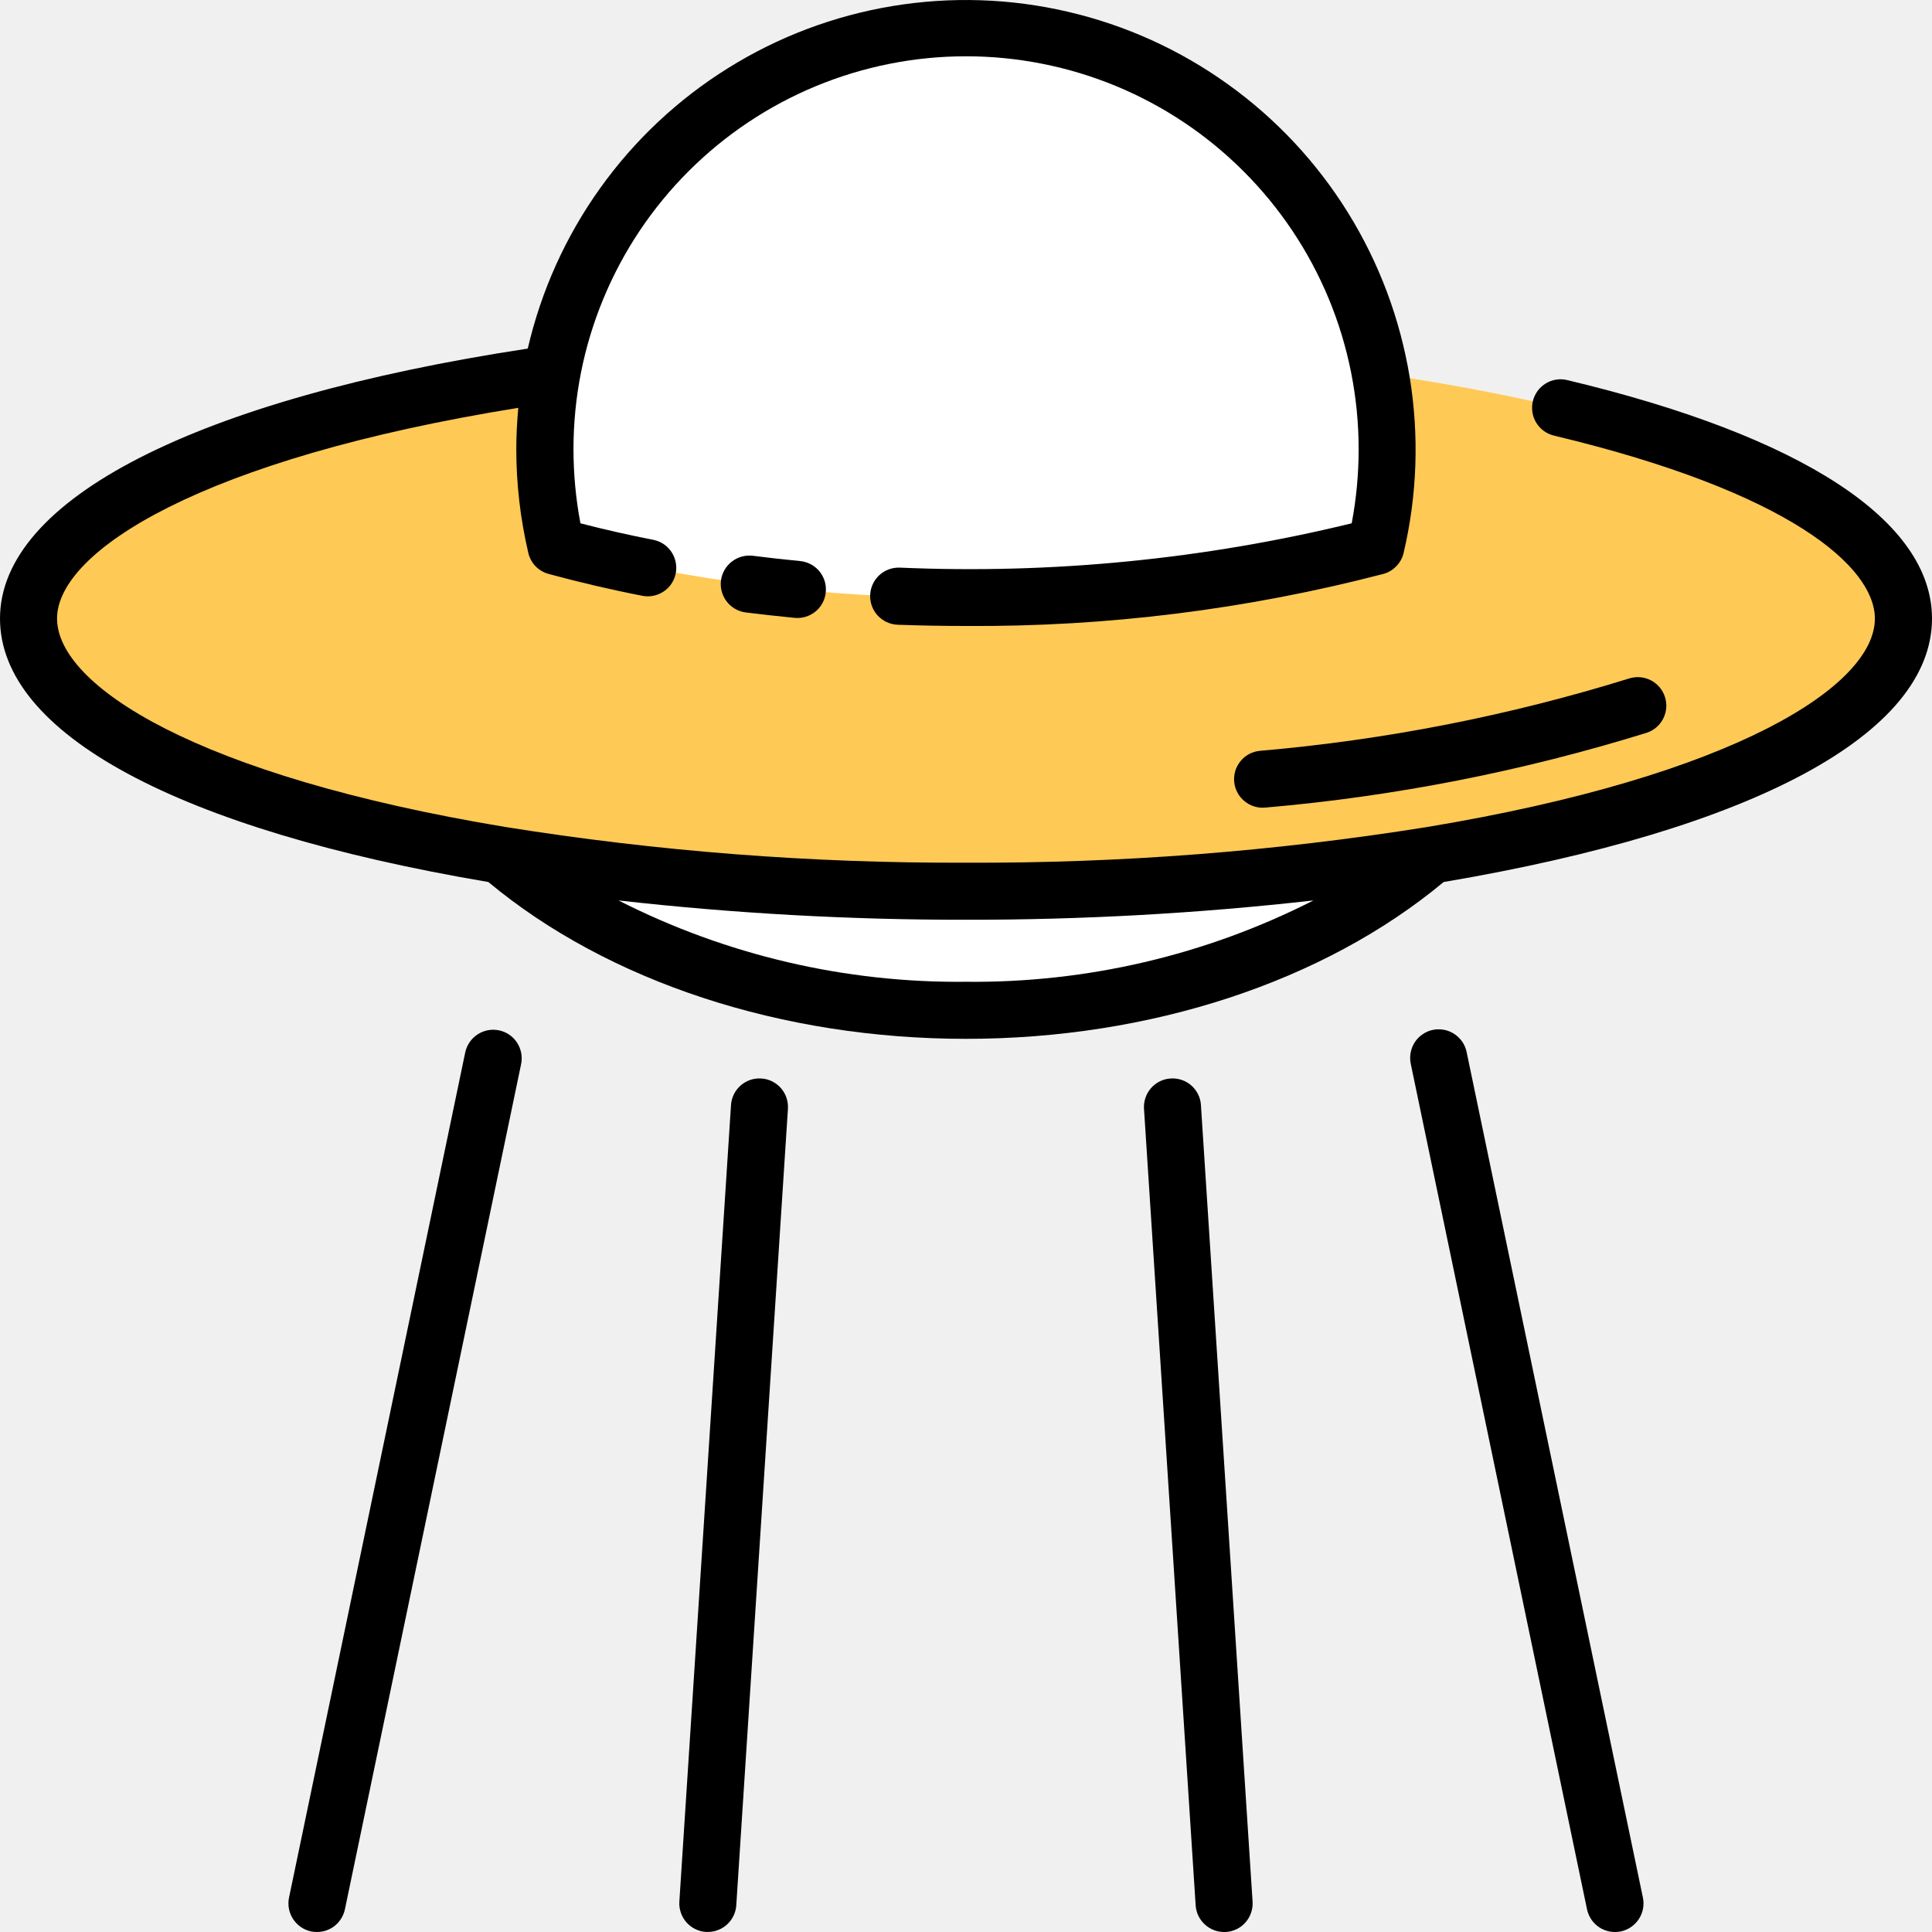
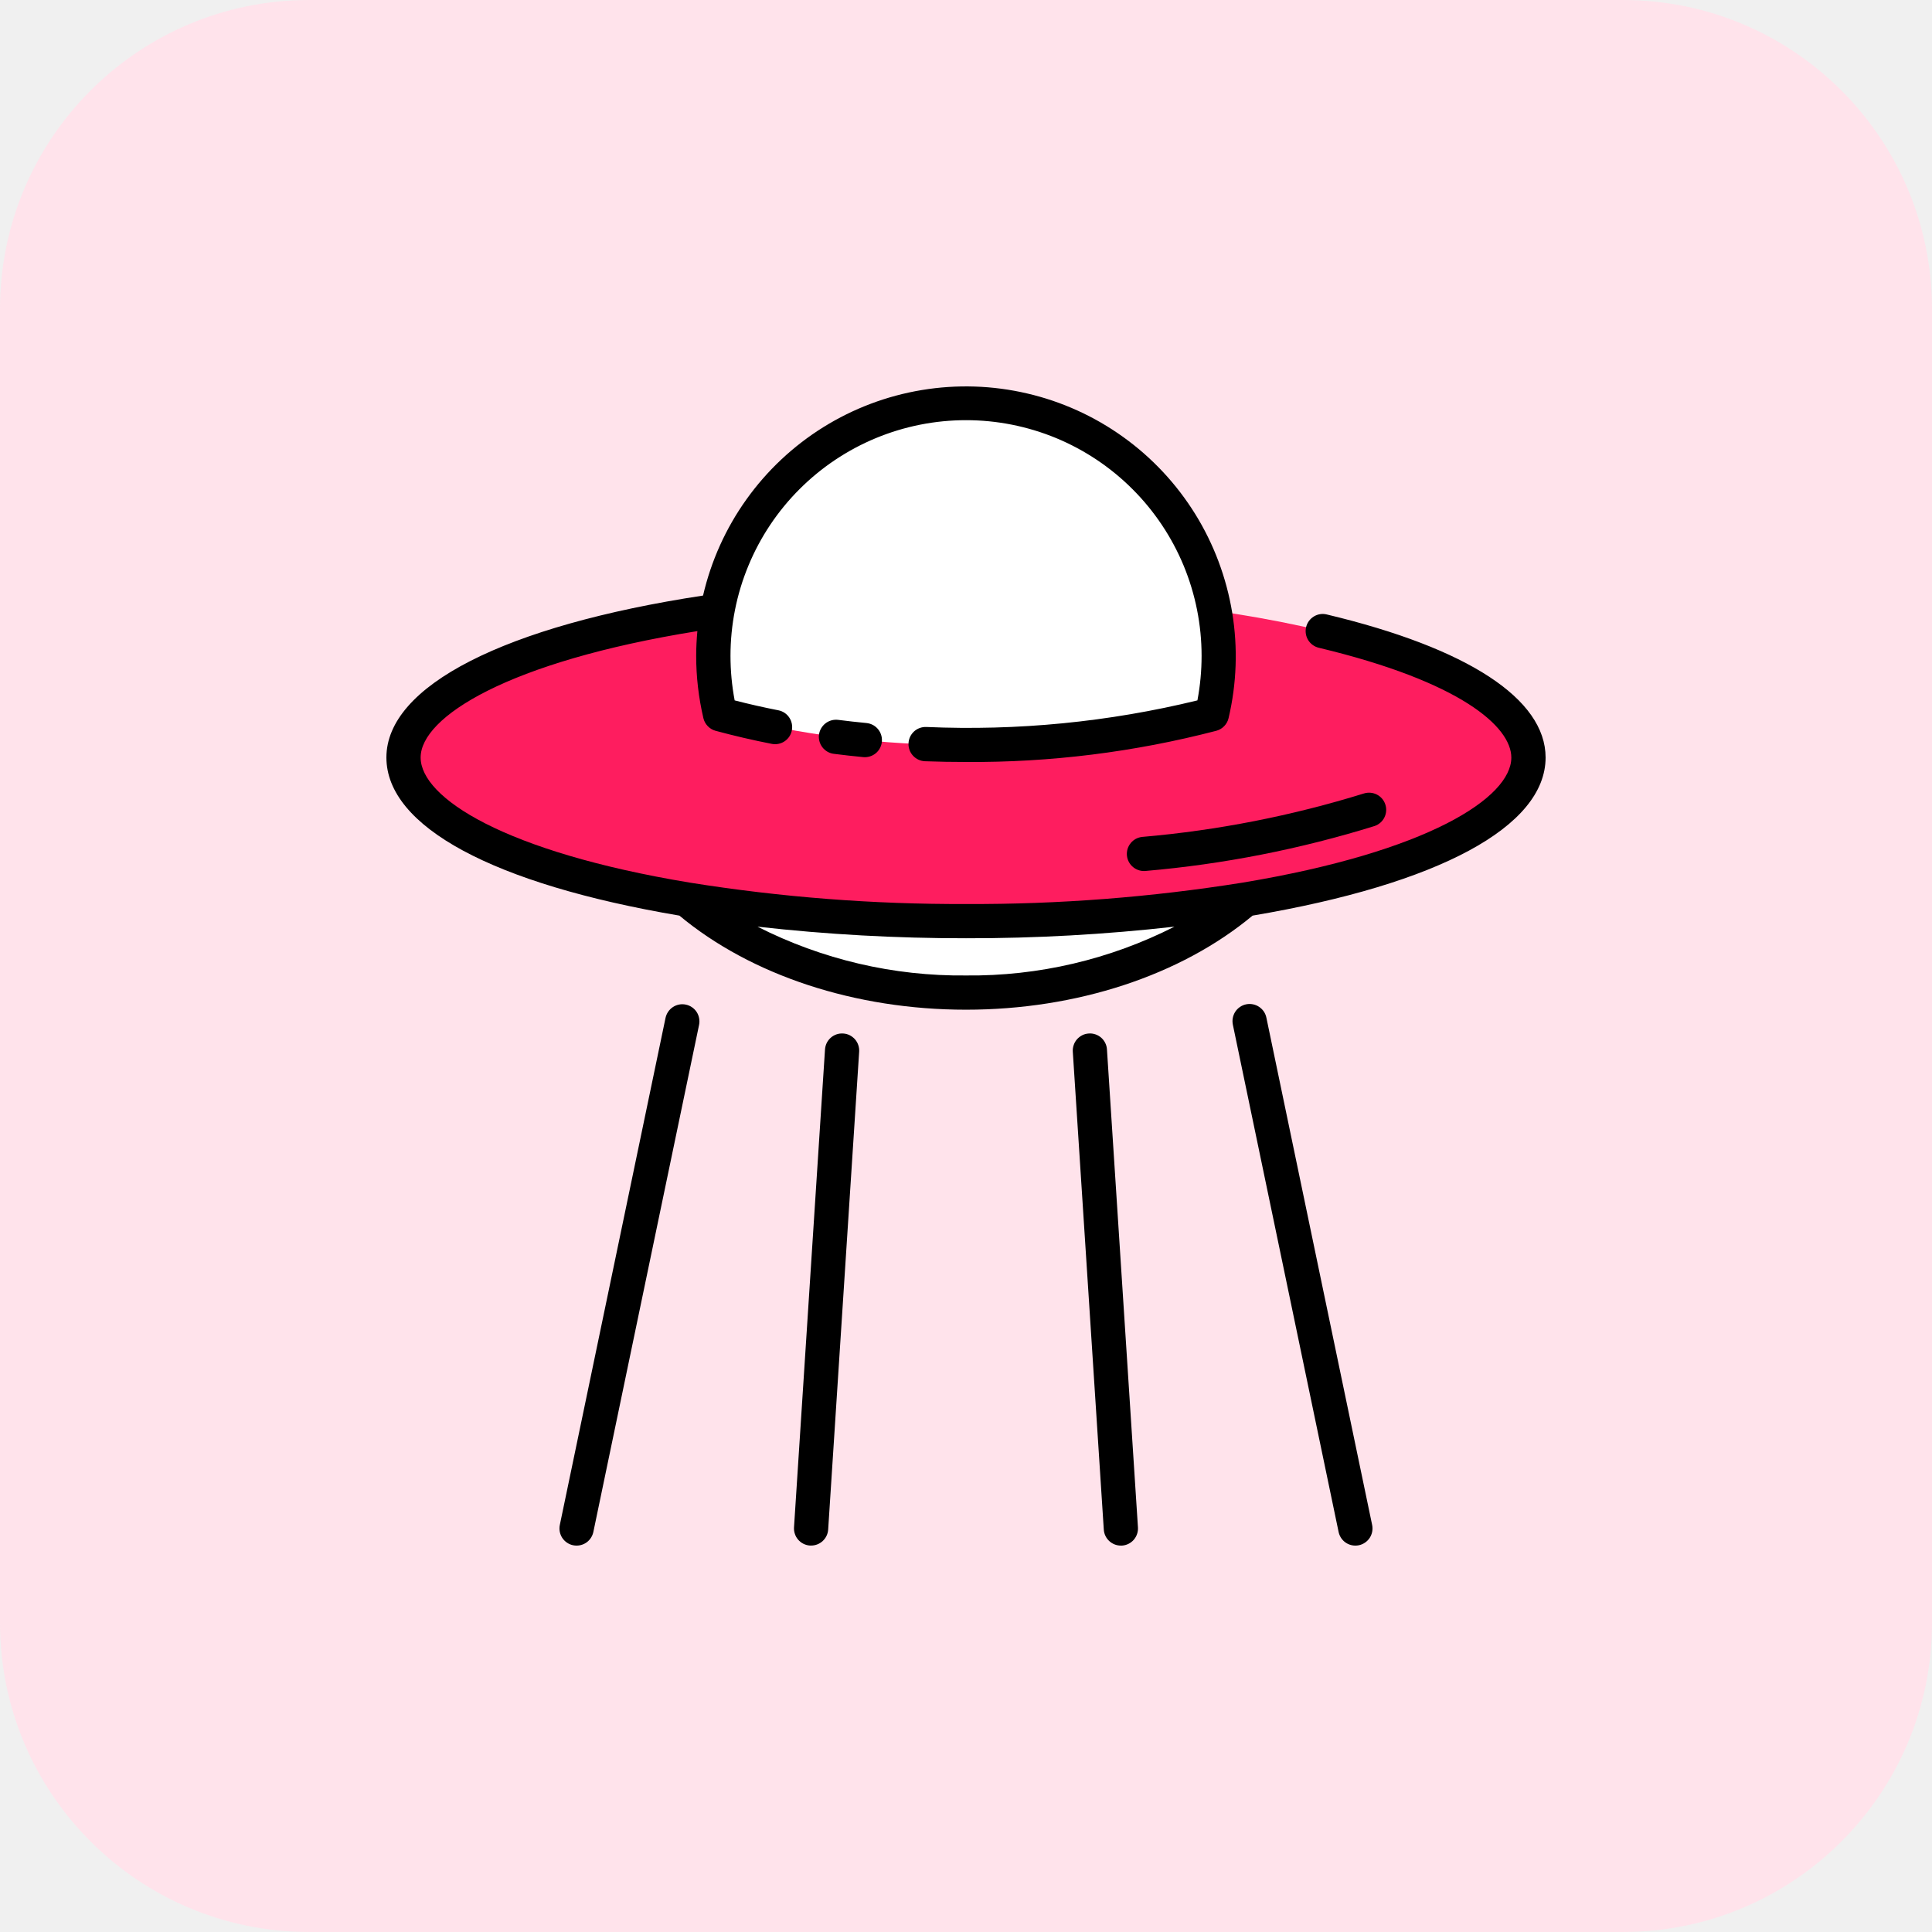
- <svg xmlns="http://www.w3.org/2000/svg" width="30" height="30" viewBox="0 0 30 30" fill="none">
-   <path d="M24.324 9.145C24.324 8.63 24.239 8.12 24.075 7.633C21.081 7.088 18.043 6.823 14.999 6.84C11.956 6.823 8.918 7.088 5.924 7.633C5.759 8.12 5.675 8.63 5.675 9.145C5.675 12.756 9.848 15.687 14.999 15.687C20.151 15.687 24.324 12.756 24.324 9.145Z" fill="white" />
-   <path d="M14.999 13.84C23.039 13.84 29.556 11.944 29.556 9.605C29.556 7.266 23.039 5.37 14.999 5.37C6.96 5.37 0.443 7.266 0.443 9.605C0.443 11.944 6.96 13.84 14.999 13.84Z" fill="#FFC956" />
-   <path d="M21.538 6.973C21.539 7.482 21.48 7.989 21.364 8.485C19.286 9.026 17.146 9.293 14.999 9.277C12.852 9.293 10.713 9.026 8.635 8.485C8.422 7.586 8.401 6.653 8.575 5.746C8.748 4.839 9.111 3.979 9.64 3.223C10.169 2.466 10.853 1.83 11.645 1.357C12.437 0.883 13.321 0.583 14.238 0.476C15.154 0.368 16.083 0.456 16.964 0.734C17.844 1.011 18.656 1.472 19.345 2.085C20.035 2.699 20.587 3.452 20.965 4.294C21.343 5.137 21.538 6.049 21.538 6.973Z" fill="white" />
-   <path d="M24.336 5.902C24.222 5.874 24.101 5.893 24.001 5.955C23.901 6.017 23.829 6.115 23.802 6.23C23.775 6.344 23.794 6.465 23.855 6.565C23.917 6.665 24.016 6.737 24.13 6.764C27.804 7.642 29.113 8.808 29.113 9.606C29.113 10.642 26.961 12.045 22.154 12.843C19.788 13.221 17.395 13.406 14.999 13.396C12.603 13.405 10.21 13.22 7.845 12.841C3.038 12.044 0.886 10.641 0.886 9.604C0.886 8.562 3.133 7.122 8.048 6.333C8.029 6.544 8.017 6.757 8.017 6.973C8.017 7.516 8.08 8.058 8.204 8.587C8.222 8.664 8.261 8.735 8.316 8.793C8.372 8.85 8.442 8.891 8.519 8.912C8.987 9.039 9.479 9.155 9.982 9.253C10.096 9.273 10.213 9.248 10.309 9.182C10.405 9.117 10.471 9.016 10.493 8.902C10.515 8.788 10.492 8.67 10.428 8.573C10.365 8.476 10.265 8.408 10.152 8.384C9.763 8.308 9.381 8.221 9.013 8.126C8.941 7.746 8.905 7.36 8.905 6.973C8.905 6.172 9.062 5.379 9.369 4.639C9.675 3.899 10.124 3.227 10.69 2.661C11.256 2.094 11.928 1.645 12.668 1.338C13.408 1.032 14.2 0.874 15.001 0.874C15.801 0.874 16.594 1.032 17.334 1.338C18.073 1.645 18.745 2.094 19.311 2.661C19.877 3.227 20.326 3.899 20.633 4.639C20.939 5.379 21.097 6.172 21.097 6.973C21.097 7.36 21.061 7.746 20.989 8.126C18.694 8.685 16.331 8.917 13.971 8.814C13.854 8.81 13.739 8.852 13.653 8.932C13.567 9.012 13.516 9.123 13.512 9.241C13.507 9.358 13.55 9.473 13.63 9.559C13.71 9.645 13.82 9.696 13.938 9.701C14.291 9.714 14.647 9.72 14.999 9.72C17.186 9.735 19.364 9.463 21.48 8.912C21.557 8.891 21.627 8.85 21.682 8.792C21.738 8.735 21.777 8.664 21.795 8.586C22.006 7.692 22.038 6.765 21.89 5.859C21.741 4.952 21.416 4.084 20.932 3.303C20.448 2.523 19.815 1.845 19.069 1.31C18.323 0.774 17.479 0.391 16.584 0.183C15.69 -0.026 14.764 -0.056 13.858 0.094C12.952 0.244 12.085 0.571 11.306 1.057C10.526 1.543 9.85 2.178 9.317 2.925C8.783 3.672 8.402 4.518 8.195 5.413C3.057 6.194 0 7.753 0 9.604C0 11.391 2.763 12.88 7.583 13.696C9.443 15.244 12.136 16.131 14.999 16.131C17.863 16.131 20.556 15.245 22.417 13.696C27.237 12.88 30 11.392 30 9.604C29.999 8.089 27.988 6.773 24.336 5.902ZM9.604 13.982C11.395 14.184 13.197 14.284 14.999 14.282C16.802 14.284 18.604 14.184 20.395 13.982C18.724 14.832 16.873 15.265 14.999 15.245C13.126 15.265 11.275 14.832 9.604 13.982Z" fill="black" />
-   <path d="M19.165 12.144C19.177 12.261 19.235 12.368 19.326 12.442C19.417 12.516 19.533 12.552 19.65 12.54C21.662 12.366 23.649 11.975 25.578 11.376C25.688 11.337 25.778 11.258 25.829 11.153C25.88 11.049 25.889 10.929 25.852 10.819C25.816 10.709 25.738 10.617 25.635 10.564C25.532 10.511 25.412 10.5 25.301 10.534C23.434 11.114 21.509 11.491 19.561 11.659C19.503 11.665 19.447 11.682 19.396 11.709C19.345 11.737 19.299 11.774 19.263 11.819C19.226 11.864 19.198 11.916 19.181 11.972C19.165 12.028 19.159 12.086 19.165 12.144Z" fill="black" />
-   <path d="M11.691 8.63C11.574 8.616 11.457 8.648 11.364 8.72C11.271 8.792 11.21 8.898 11.195 9.014C11.181 9.131 11.213 9.249 11.285 9.341C11.357 9.434 11.463 9.495 11.579 9.51C11.829 9.541 12.082 9.569 12.339 9.594C12.353 9.595 12.368 9.596 12.382 9.596C12.496 9.596 12.605 9.552 12.688 9.474C12.77 9.395 12.819 9.288 12.824 9.174C12.83 9.06 12.791 8.949 12.717 8.863C12.642 8.777 12.537 8.723 12.424 8.712C12.176 8.688 11.932 8.661 11.691 8.63Z" fill="black" />
-   <path d="M7.748 15.999C7.633 15.975 7.514 15.998 7.416 16.062C7.317 16.127 7.249 16.227 7.224 16.342L4.488 29.466C4.464 29.581 4.487 29.701 4.551 29.799C4.616 29.898 4.716 29.967 4.831 29.991C4.861 29.997 4.892 30 4.922 30C5.024 30 5.123 29.965 5.202 29.901C5.28 29.836 5.335 29.747 5.356 29.647L8.092 16.523C8.104 16.466 8.104 16.407 8.093 16.35C8.082 16.293 8.06 16.238 8.029 16.19C7.997 16.141 7.956 16.099 7.907 16.066C7.859 16.033 7.805 16.011 7.748 15.999Z" fill="black" />
-   <path d="M22.775 16.342C22.764 16.284 22.741 16.229 22.709 16.18C22.676 16.132 22.634 16.09 22.585 16.057C22.536 16.024 22.481 16.002 22.424 15.991C22.366 15.98 22.307 15.98 22.249 15.992C22.192 16.004 22.137 16.027 22.089 16.061C22.04 16.094 21.999 16.137 21.967 16.186C21.936 16.235 21.914 16.291 21.904 16.348C21.893 16.406 21.895 16.465 21.907 16.523L24.643 29.647C24.664 29.747 24.718 29.836 24.797 29.901C24.876 29.965 24.975 30 25.077 30C25.107 30 25.138 29.997 25.168 29.991C25.282 29.967 25.383 29.898 25.448 29.799C25.512 29.701 25.535 29.581 25.511 29.466L22.775 16.342Z" fill="black" />
-   <path d="M18.177 16.747C18.119 16.75 18.062 16.765 18.01 16.791C17.958 16.817 17.912 16.853 17.873 16.896C17.835 16.94 17.805 16.991 17.787 17.046C17.768 17.101 17.76 17.16 17.764 17.218L18.566 29.585C18.573 29.698 18.623 29.803 18.705 29.88C18.787 29.957 18.895 30 19.008 30H19.037C19.095 29.996 19.151 29.981 19.204 29.955C19.256 29.93 19.302 29.894 19.341 29.85C19.379 29.806 19.409 29.756 19.427 29.7C19.446 29.645 19.454 29.587 19.45 29.529L18.648 17.16C18.645 17.102 18.63 17.045 18.604 16.993C18.578 16.94 18.543 16.894 18.499 16.855C18.455 16.817 18.404 16.787 18.349 16.769C18.294 16.75 18.235 16.742 18.177 16.747Z" fill="black" />
-   <path d="M11.822 16.747C11.764 16.743 11.705 16.75 11.65 16.769C11.595 16.788 11.544 16.817 11.5 16.856C11.457 16.894 11.421 16.941 11.395 16.993C11.37 17.045 11.354 17.102 11.351 17.16L10.549 29.528C10.545 29.586 10.553 29.644 10.572 29.699C10.59 29.755 10.62 29.805 10.658 29.849C10.697 29.893 10.743 29.929 10.795 29.954C10.848 29.98 10.904 29.995 10.962 29.999H10.992C11.104 29.999 11.212 29.956 11.294 29.879C11.376 29.802 11.426 29.697 11.433 29.584L12.235 17.218C12.239 17.16 12.231 17.101 12.212 17.046C12.194 16.991 12.164 16.94 12.126 16.896C12.088 16.853 12.041 16.817 11.989 16.791C11.937 16.765 11.88 16.75 11.822 16.747Z" fill="black" />
+ <svg xmlns="http://www.w3.org/2000/svg" width="50" height="50" viewBox="0 0 50 50" fill="none">
+   <rect width="50" height="50" rx="8" fill="#FFE3EB" />
+   <path d="M34.324 19.145C34.324 18.631 34.239 18.12 34.075 17.633C31.081 17.088 28.043 16.823 25 16.84C21.956 16.823 18.918 17.088 15.924 17.633C15.759 18.12 15.675 18.631 15.675 19.145C15.675 22.756 19.848 25.687 25 25.687C30.151 25.687 34.324 22.756 34.324 19.145Z" fill="white" />
+   <path d="M25 23.84C33.039 23.84 39.556 21.944 39.556 19.605C39.556 17.266 33.039 15.37 25 15.37C16.96 15.37 10.443 17.266 10.443 19.605C10.443 21.944 16.96 23.84 25 23.84Z" fill="#FE1D5F" />
+   <path d="M31.538 16.973C31.539 17.482 31.48 17.989 31.364 18.485C29.286 19.026 27.146 19.293 25 19.277C22.852 19.293 20.713 19.026 18.635 18.485C18.422 17.586 18.401 16.653 18.575 15.746C18.748 14.839 19.111 13.979 19.64 13.223C20.169 12.466 20.853 11.83 21.645 11.357C22.437 10.883 23.321 10.583 24.238 10.476C25.154 10.368 26.083 10.456 26.964 10.734C27.844 11.011 28.656 11.472 29.345 12.085C30.035 12.699 30.587 13.452 30.965 14.294C31.343 15.136 31.538 16.049 31.538 16.973Z" fill="white" />
+   <path d="M34.336 15.902C34.222 15.874 34.101 15.893 34.001 15.955C33.901 16.017 33.829 16.115 33.802 16.23C33.775 16.344 33.794 16.465 33.855 16.565C33.917 16.665 34.016 16.737 34.13 16.764C37.804 17.642 39.113 18.808 39.113 19.606C39.113 20.642 36.961 22.045 32.154 22.843C29.788 23.221 27.395 23.406 25 23.396C22.603 23.405 20.21 23.22 17.845 22.841C13.038 22.044 10.886 20.641 10.886 19.604C10.886 18.562 13.133 17.122 18.048 16.333C18.029 16.544 18.017 16.757 18.017 16.973C18.017 17.516 18.08 18.058 18.204 18.587C18.222 18.664 18.261 18.735 18.317 18.793C18.372 18.85 18.442 18.892 18.519 18.913C18.987 19.039 19.479 19.155 19.982 19.253C20.096 19.273 20.213 19.248 20.309 19.182C20.405 19.116 20.471 19.016 20.493 18.902C20.515 18.788 20.492 18.67 20.428 18.573C20.365 18.476 20.265 18.408 20.152 18.384C19.763 18.308 19.381 18.221 19.013 18.126C18.941 17.746 18.905 17.36 18.905 16.973C18.905 16.172 19.062 15.379 19.369 14.639C19.675 13.899 20.124 13.227 20.69 12.661C21.256 12.094 21.928 11.645 22.668 11.338C23.407 11.032 24.2 10.874 25.001 10.874C25.801 10.874 26.594 11.032 27.334 11.338C28.073 11.645 28.745 12.094 29.311 12.661C29.877 13.227 30.326 13.899 30.633 14.639C30.939 15.379 31.097 16.172 31.097 16.973C31.097 17.36 31.061 17.746 30.989 18.126C28.694 18.686 26.331 18.917 23.971 18.814C23.854 18.81 23.739 18.852 23.653 18.932C23.567 19.012 23.516 19.123 23.512 19.241C23.507 19.358 23.55 19.473 23.63 19.559C23.71 19.645 23.82 19.696 23.938 19.701C24.291 19.714 24.647 19.72 25 19.72C27.186 19.735 29.364 19.463 31.48 18.912C31.557 18.891 31.627 18.85 31.682 18.792C31.738 18.735 31.777 18.664 31.795 18.586C32.006 17.692 32.038 16.765 31.89 15.859C31.741 14.952 31.416 14.084 30.932 13.303C30.448 12.523 29.815 11.845 29.069 11.31C28.323 10.774 27.479 10.391 26.584 10.183C25.69 9.974 24.764 9.944 23.858 10.094C22.952 10.244 22.085 10.571 21.305 11.057C20.526 11.543 19.85 12.178 19.317 12.925C18.783 13.672 18.402 14.518 18.195 15.413C13.057 16.194 10 17.753 10 19.604C10 21.391 12.763 22.88 17.583 23.696C19.443 25.244 22.136 26.131 25 26.131C27.863 26.131 30.556 25.245 32.417 23.696C37.237 22.88 40 21.392 40 19.604C39.999 18.089 37.988 16.773 34.336 15.902ZM19.604 23.982C21.395 24.184 23.197 24.284 25 24.282C26.802 24.285 28.604 24.184 30.395 23.982C28.724 24.831 26.873 25.265 25 25.245C23.126 25.265 21.275 24.831 19.604 23.982Z" fill="black" />
+   <path d="M29.165 22.144C29.177 22.261 29.235 22.368 29.326 22.442C29.417 22.516 29.533 22.552 29.65 22.54C31.662 22.366 33.65 21.975 35.578 21.376C35.688 21.337 35.778 21.258 35.829 21.154C35.88 21.049 35.889 20.929 35.852 20.819C35.816 20.709 35.738 20.617 35.635 20.564C35.532 20.511 35.412 20.5 35.301 20.534C33.434 21.113 31.509 21.491 29.561 21.659C29.503 21.665 29.447 21.682 29.396 21.709C29.345 21.737 29.299 21.774 29.263 21.819C29.226 21.864 29.198 21.916 29.181 21.972C29.165 22.028 29.159 22.086 29.165 22.144Z" fill="black" />
+   <path d="M21.691 18.63C21.574 18.616 21.456 18.648 21.364 18.72C21.271 18.792 21.21 18.898 21.195 19.014C21.181 19.131 21.213 19.248 21.285 19.341C21.357 19.434 21.463 19.495 21.579 19.509C21.829 19.541 22.082 19.569 22.339 19.594C22.353 19.595 22.368 19.596 22.382 19.596C22.496 19.596 22.605 19.552 22.688 19.474C22.77 19.395 22.819 19.288 22.824 19.174C22.83 19.06 22.791 18.949 22.717 18.863C22.642 18.777 22.537 18.723 22.424 18.712C22.176 18.688 21.932 18.661 21.691 18.63Z" fill="black" />
+   <path d="M17.748 25.999C17.633 25.975 17.514 25.998 17.416 26.062C17.317 26.127 17.249 26.227 17.224 26.342L14.488 39.466C14.464 39.581 14.487 39.701 14.551 39.8C14.616 39.898 14.716 39.967 14.832 39.991C14.861 39.997 14.892 40 14.922 40C15.024 40 15.123 39.965 15.202 39.901C15.28 39.836 15.335 39.747 15.356 39.647L18.092 26.523C18.104 26.466 18.104 26.407 18.093 26.35C18.082 26.293 18.061 26.238 18.029 26.19C17.997 26.141 17.956 26.099 17.907 26.066C17.859 26.033 17.805 26.011 17.748 25.999Z" fill="black" />
+   <path d="M32.775 26.342C32.764 26.284 32.741 26.229 32.709 26.18C32.676 26.132 32.634 26.09 32.585 26.057C32.536 26.024 32.481 26.002 32.424 25.991C32.366 25.98 32.307 25.98 32.249 25.992C32.192 26.004 32.137 26.027 32.089 26.061C32.04 26.094 31.999 26.137 31.967 26.186C31.936 26.235 31.914 26.291 31.904 26.348C31.893 26.406 31.895 26.465 31.907 26.523L34.643 39.647C34.664 39.747 34.718 39.836 34.797 39.901C34.876 39.965 34.975 40 35.077 40C35.107 40 35.138 39.997 35.167 39.991C35.282 39.967 35.383 39.898 35.448 39.8C35.512 39.701 35.535 39.581 35.511 39.466L32.775 26.342Z" fill="black" />
+   <path d="M28.177 26.747C28.119 26.75 28.062 26.765 28.01 26.791C27.958 26.817 27.912 26.853 27.873 26.896C27.835 26.94 27.805 26.991 27.787 27.046C27.768 27.101 27.76 27.16 27.764 27.218L28.566 39.585C28.573 39.698 28.623 39.803 28.705 39.88C28.787 39.957 28.895 40 29.008 40H29.037C29.095 39.996 29.151 39.981 29.204 39.955C29.256 39.93 29.302 39.894 29.341 39.85C29.379 39.806 29.409 39.755 29.427 39.7C29.446 39.645 29.454 39.587 29.45 39.529L28.648 27.16C28.645 27.102 28.63 27.045 28.604 26.993C28.578 26.94 28.543 26.894 28.499 26.855C28.455 26.817 28.404 26.787 28.349 26.769C28.294 26.75 28.235 26.742 28.177 26.747Z" fill="black" />
+   <path d="M21.822 26.747C21.764 26.743 21.705 26.75 21.65 26.769C21.595 26.788 21.544 26.817 21.5 26.856C21.457 26.894 21.421 26.941 21.395 26.993C21.37 27.045 21.355 27.102 21.351 27.16L20.549 39.528C20.545 39.586 20.553 39.644 20.572 39.699C20.59 39.755 20.62 39.805 20.658 39.849C20.697 39.893 20.743 39.929 20.795 39.954C20.848 39.98 20.904 39.995 20.962 39.999H20.991C21.104 39.999 21.212 39.956 21.294 39.879C21.376 39.802 21.426 39.697 21.433 39.584L22.235 27.218C22.239 27.16 22.231 27.101 22.212 27.046C22.194 26.991 22.164 26.94 22.126 26.896C22.087 26.853 22.041 26.817 21.989 26.791C21.936 26.765 21.88 26.75 21.822 26.747Z" fill="black" />
</svg>
